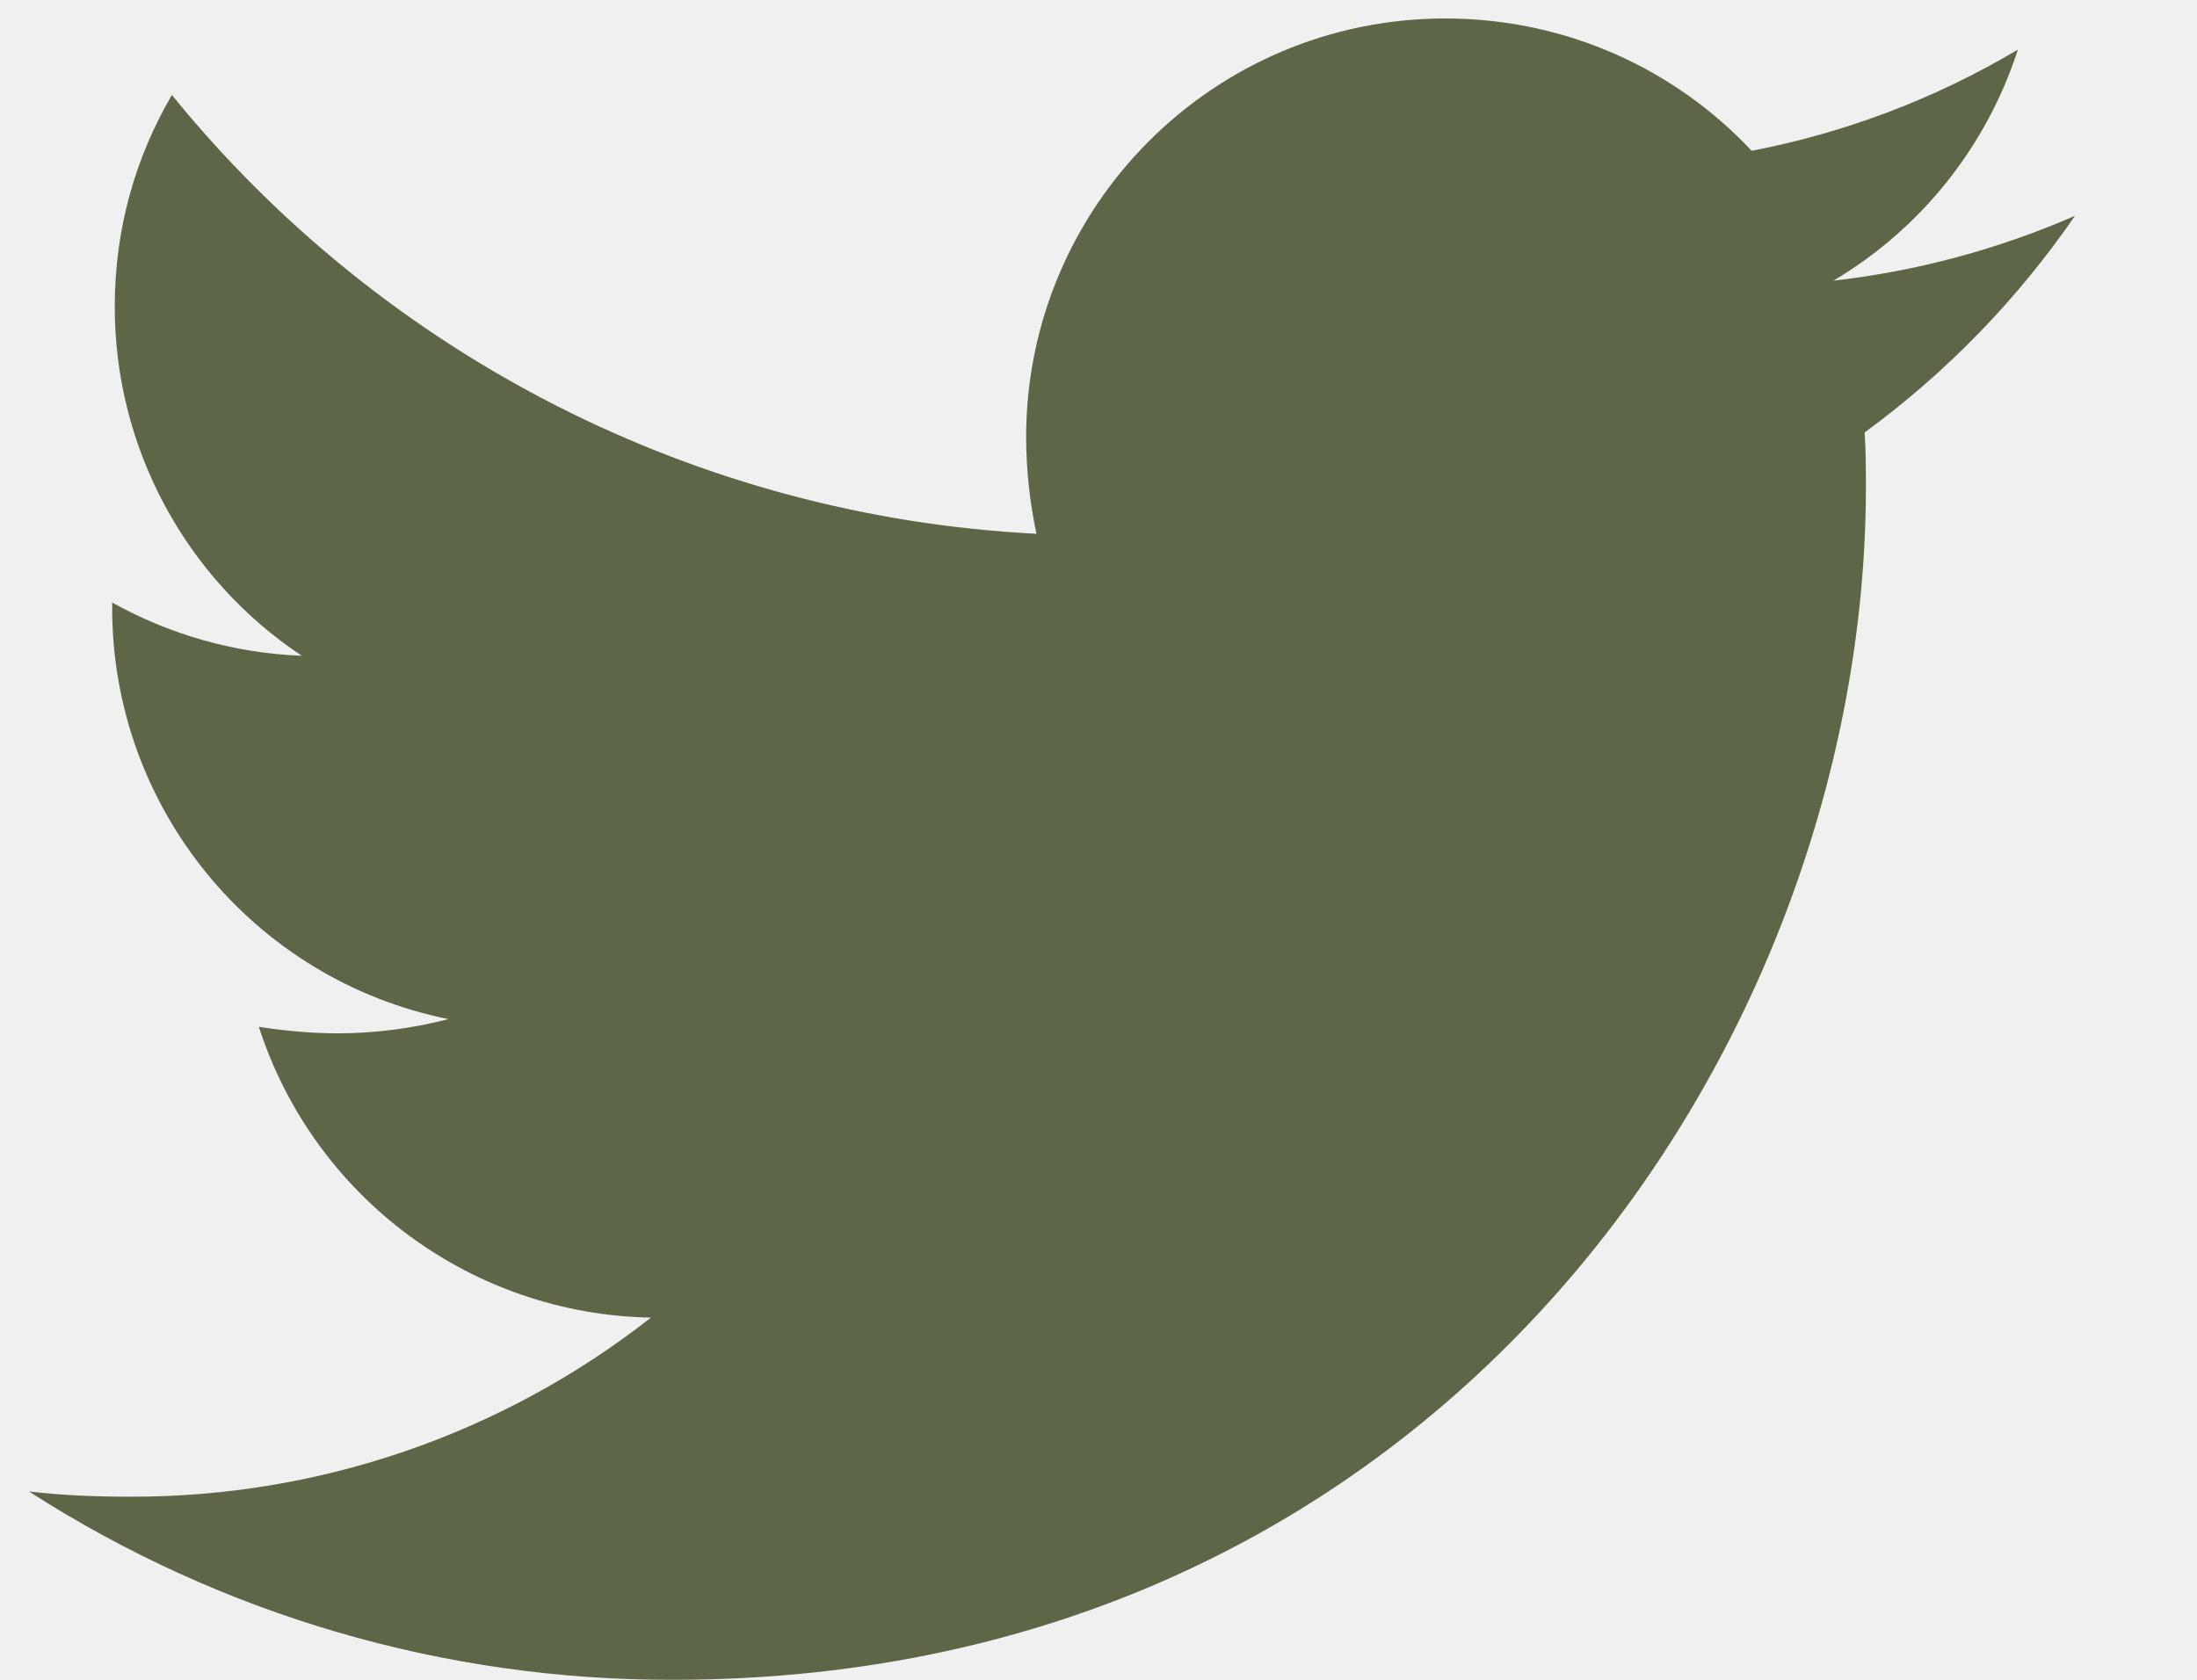
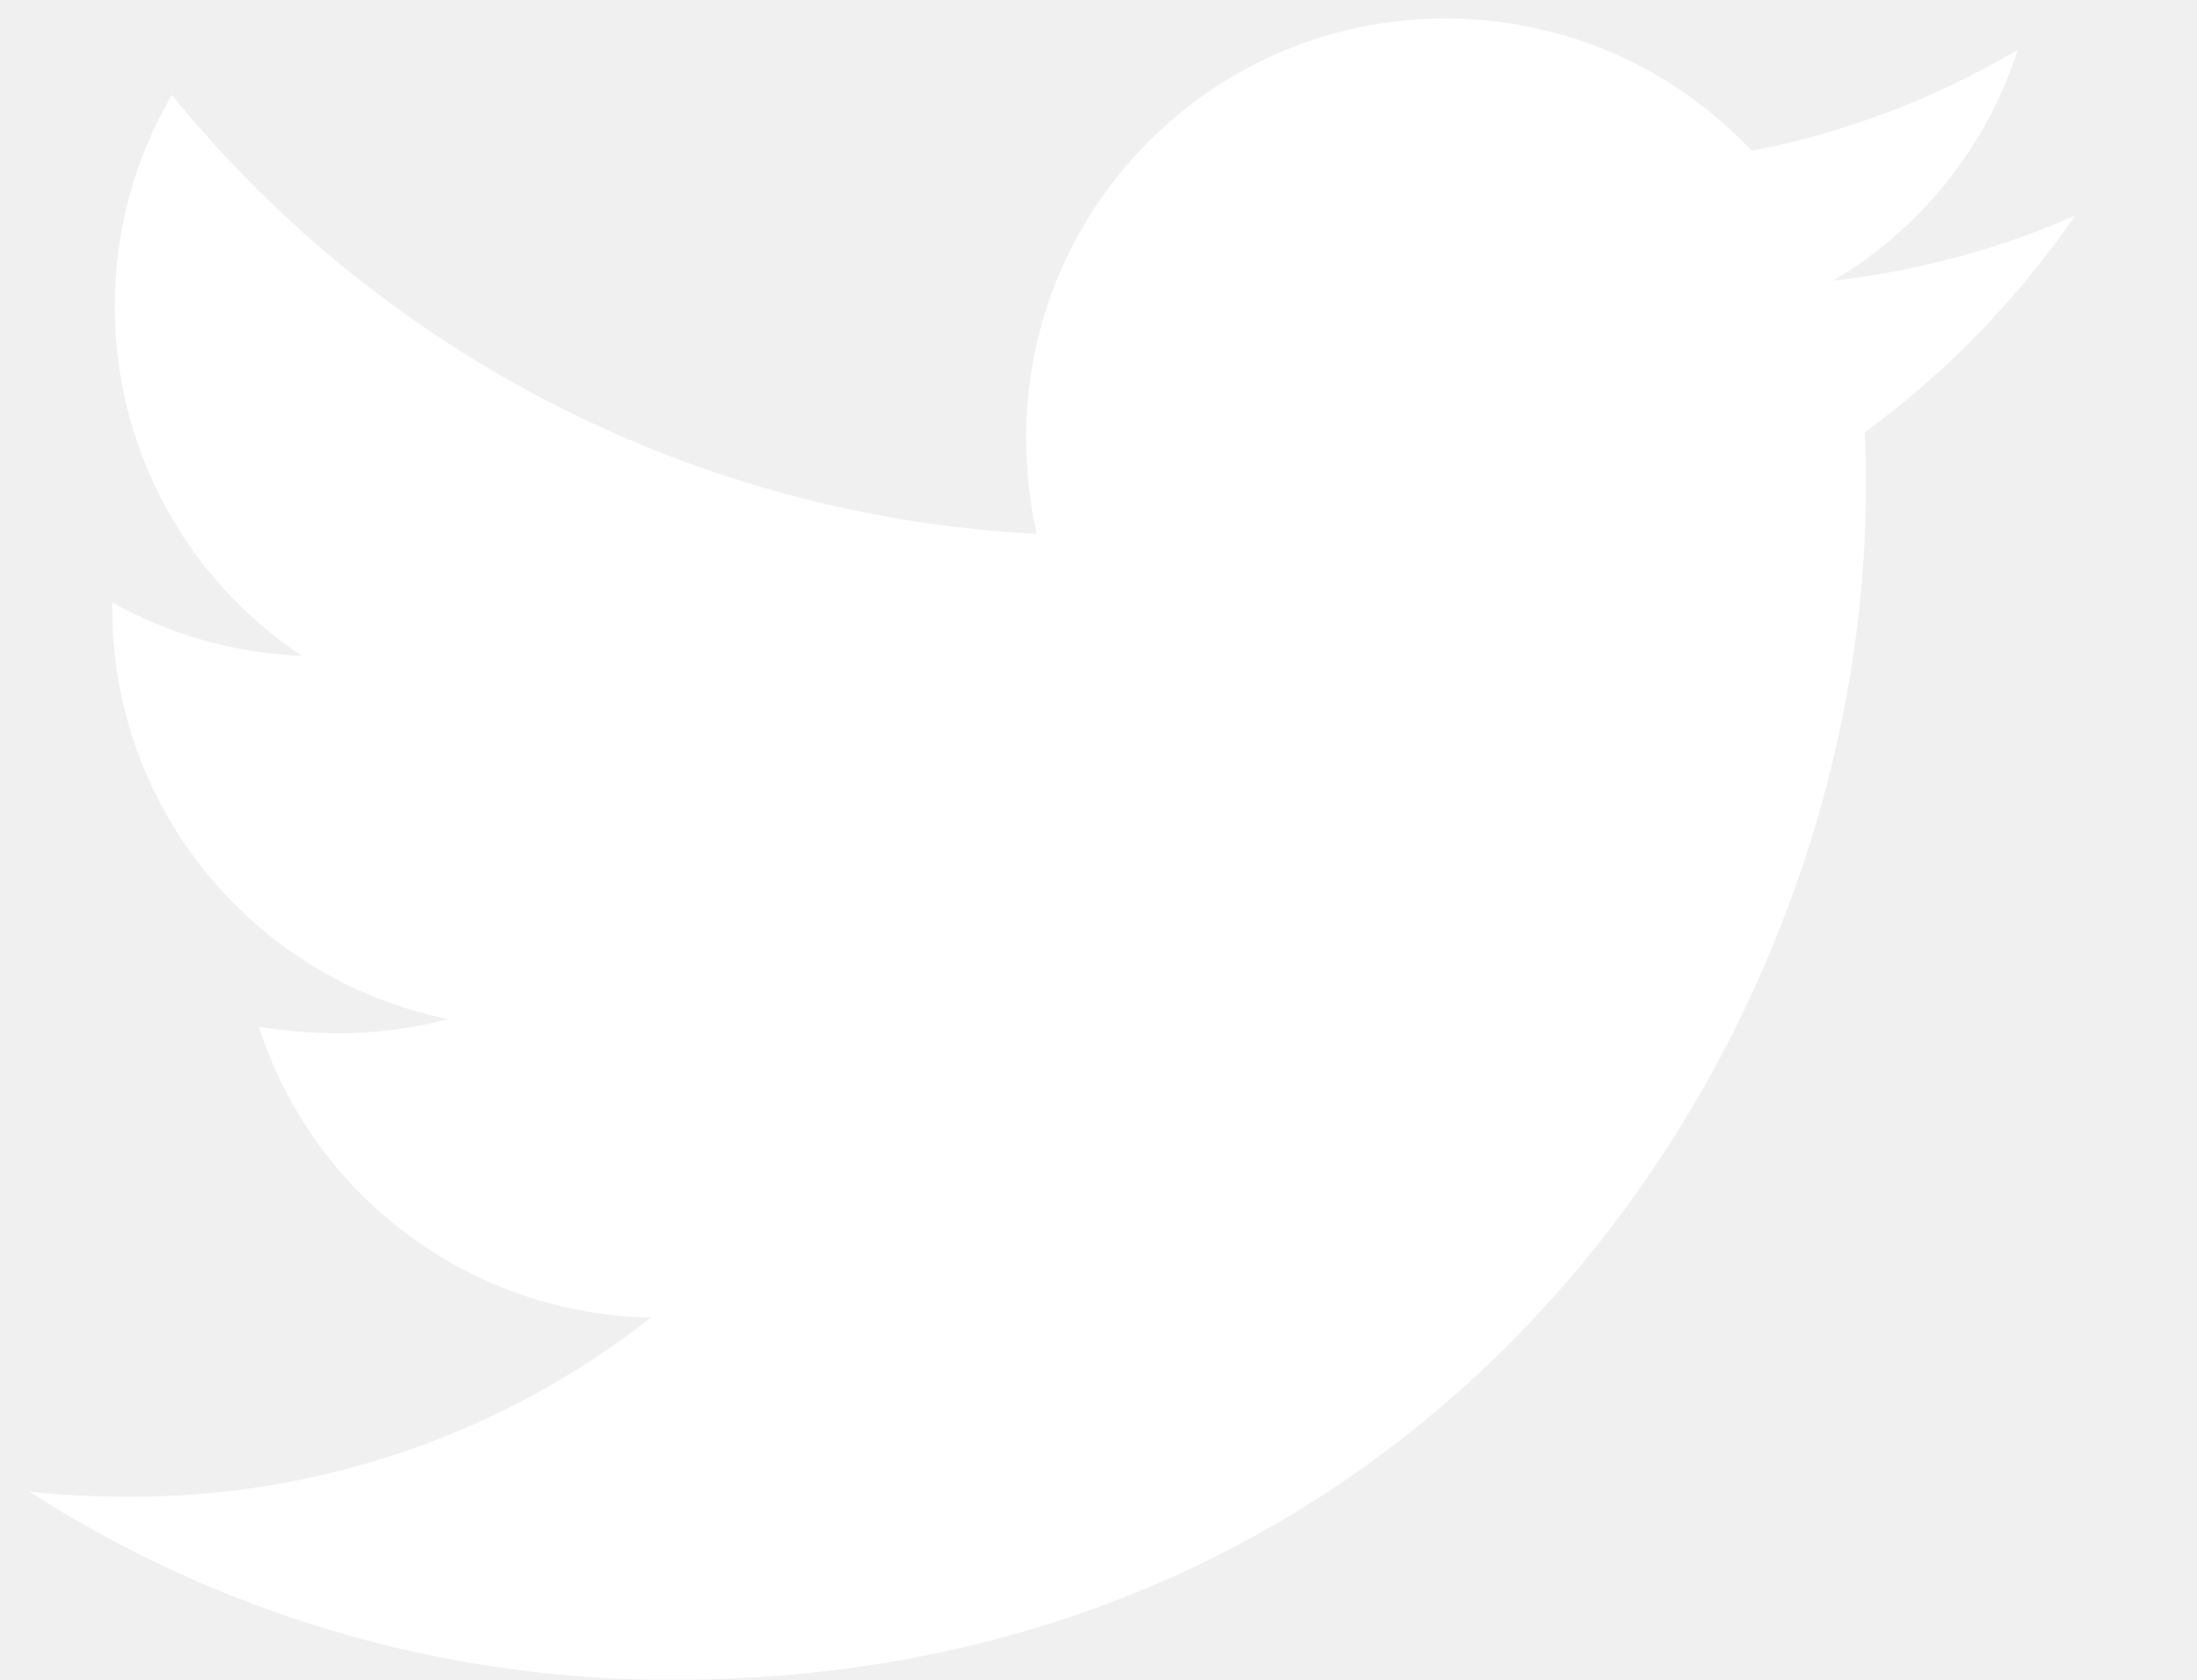
<svg xmlns="http://www.w3.org/2000/svg" width="17" height="13" fill="none">
-   <path fill-rule="evenodd" clip-rule="evenodd" d="M14.187 2.172a6.505 6.505 0 001.869-.502 6.974 6.974 0 01-1.628 1.677c.01.14.01.281.01.422 0 4.289-3.264 9.231-9.23 9.231a9.168 9.168 0 01-4.983-1.457c.261.03.512.04.784.04a6.497 6.497 0 004.028-1.386 3.25 3.25 0 01-3.034-2.25c.201.03.402.05.613.05.291 0 .582-.04.854-.11A3.245 3.245 0 01.868 4.703v-.04c.432.241.934.392 1.467.412A3.242 3.242 0 01.888 2.373c0-.603.16-1.155.442-1.638a9.222 9.222 0 006.69 3.396 3.662 3.662 0 01-.08-.744A3.243 3.243 0 0111.184.143c.934 0 1.778.392 2.37 1.024a6.388 6.388 0 002.06-.783 3.236 3.236 0 01-1.427 1.788z" fill="#5E6648" />
+   <path fill-rule="evenodd" clip-rule="evenodd" d="M14.187 2.172a6.505 6.505 0 001.869-.502 6.974 6.974 0 01-1.628 1.677c.01.14.01.281.01.422 0 4.289-3.264 9.231-9.23 9.231a9.168 9.168 0 01-4.983-1.457c.261.03.512.04.784.04a6.497 6.497 0 004.028-1.386 3.25 3.25 0 01-3.034-2.25c.201.03.402.05.613.05.291 0 .582-.04.854-.11A3.245 3.245 0 01.868 4.703v-.04c.432.241.934.392 1.467.412A3.242 3.242 0 01.888 2.373c0-.603.16-1.155.442-1.638a9.222 9.222 0 006.69 3.396 3.662 3.662 0 01-.08-.744A3.243 3.243 0 0111.184.143c.934 0 1.778.392 2.37 1.024a6.388 6.388 0 002.06-.783 3.236 3.236 0 01-1.427 1.788z" fill="#FFF" />
</svg>
